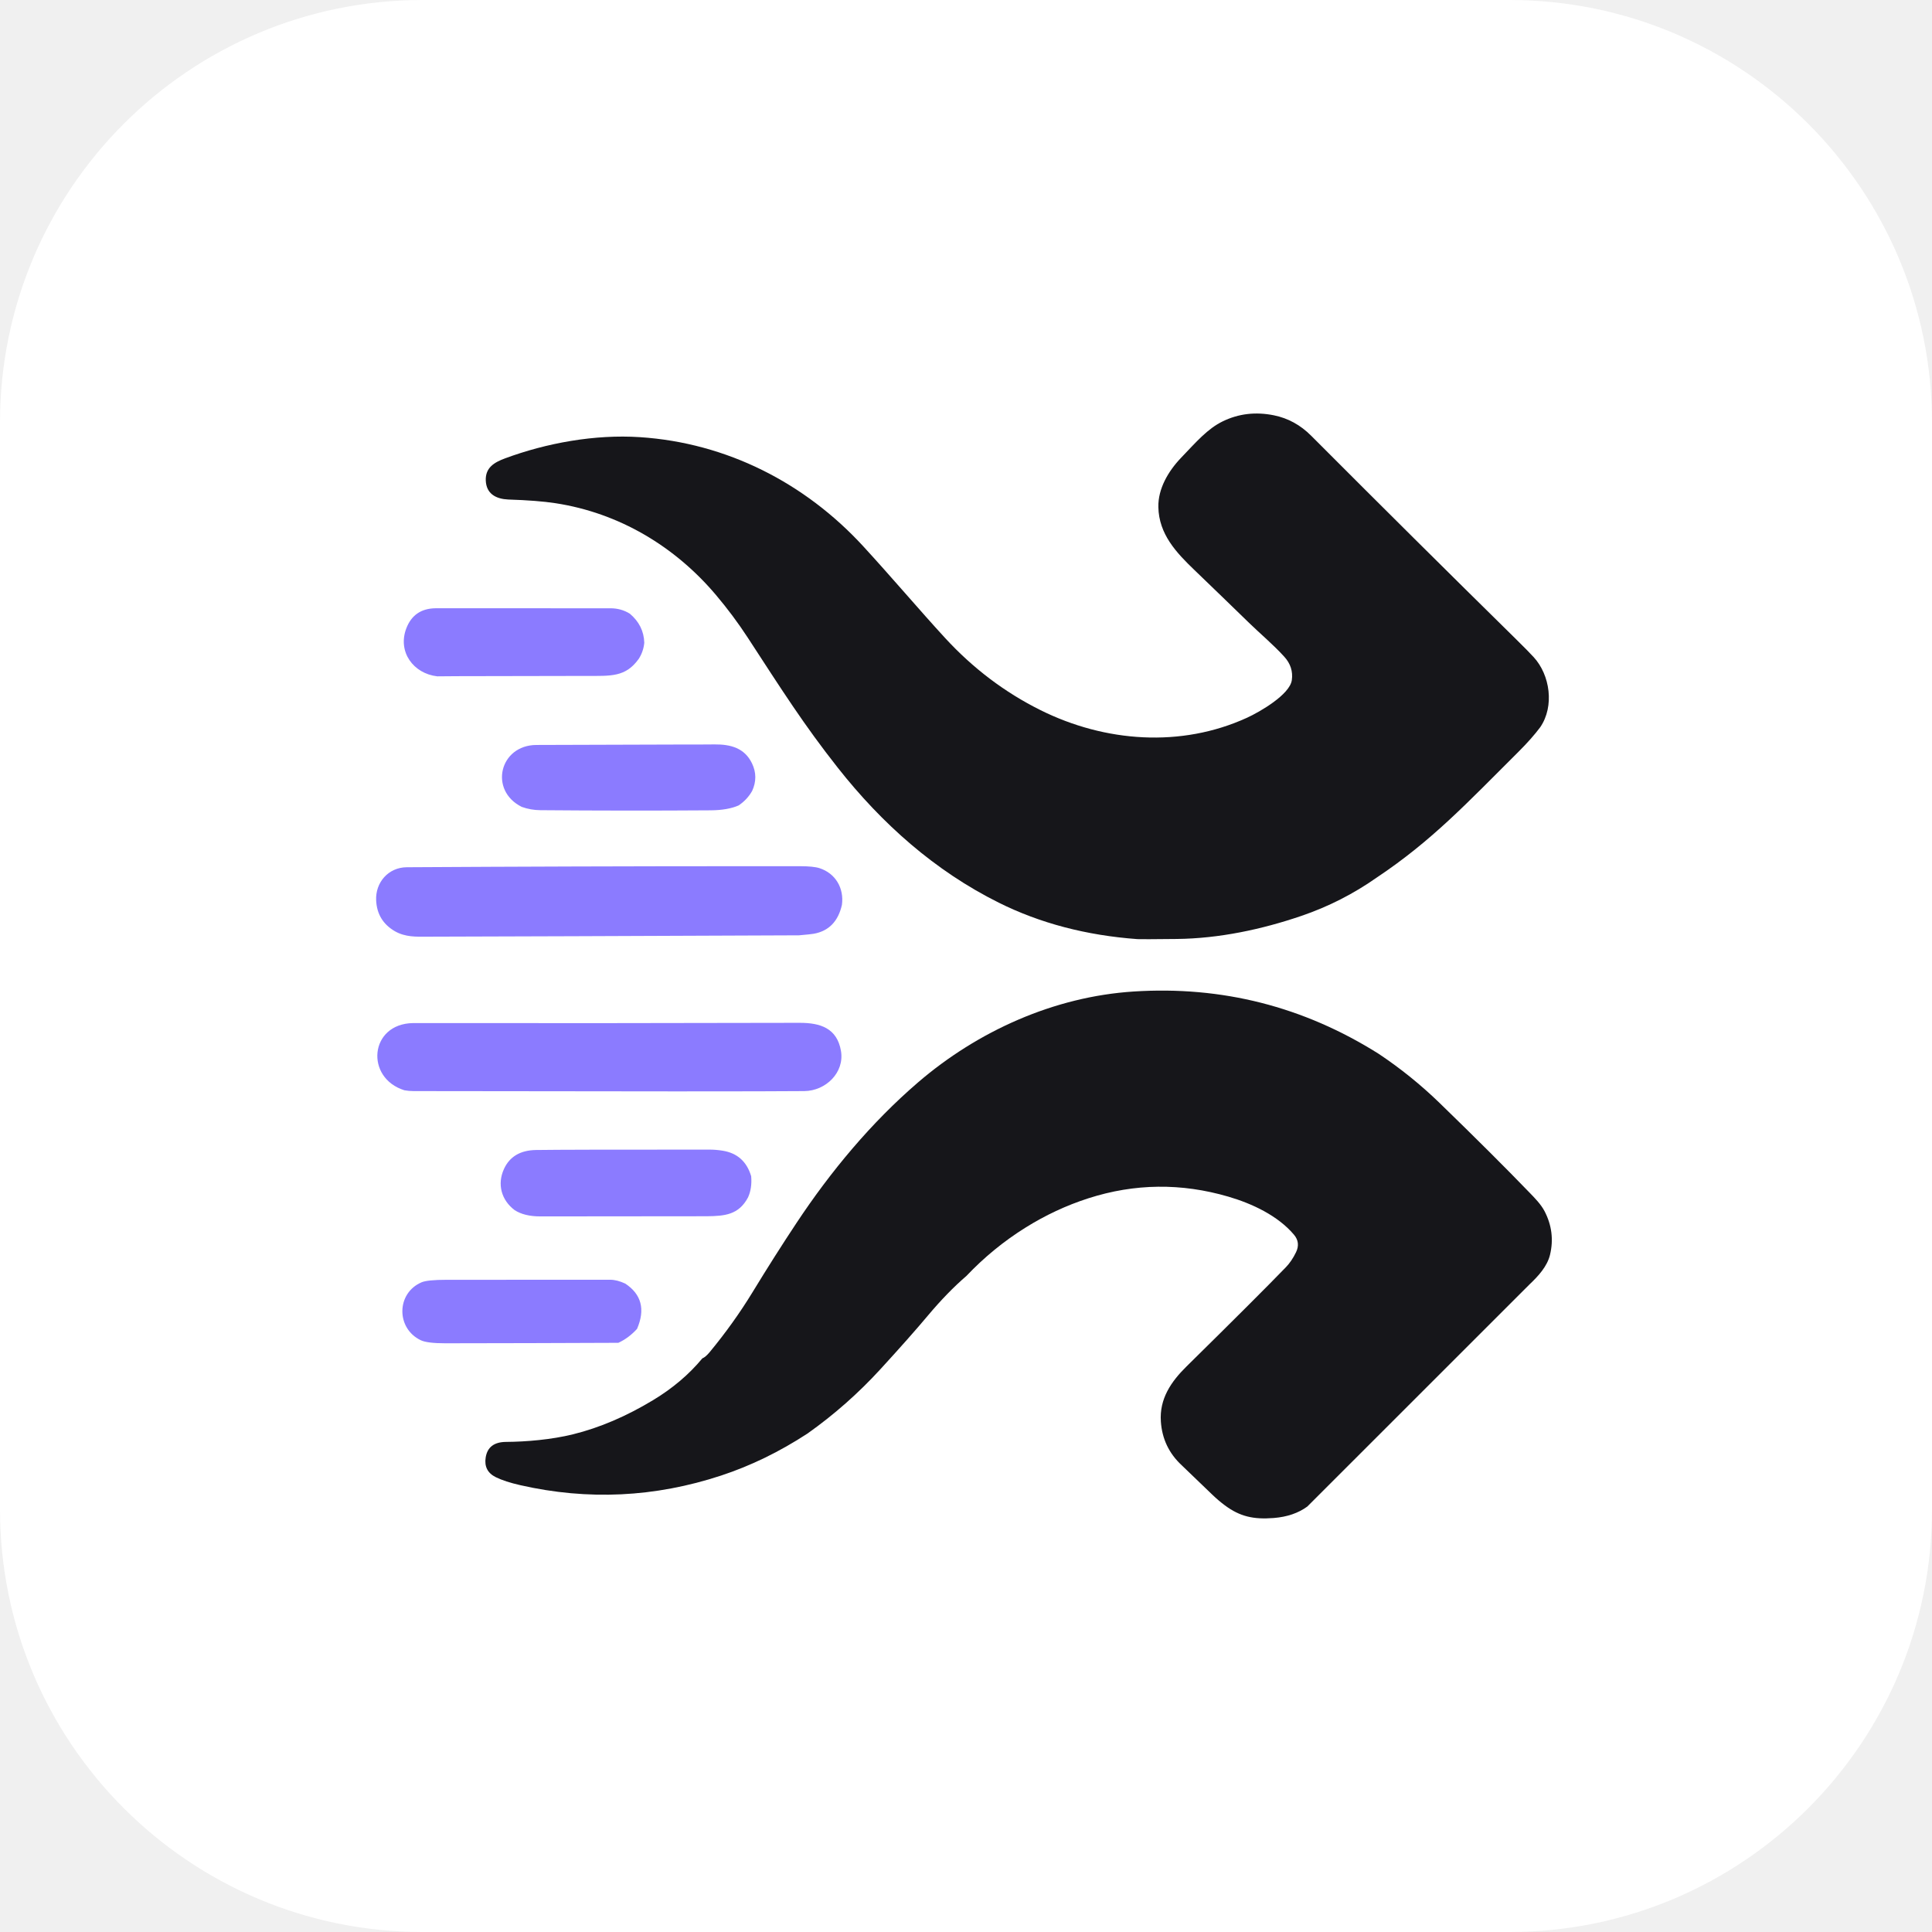
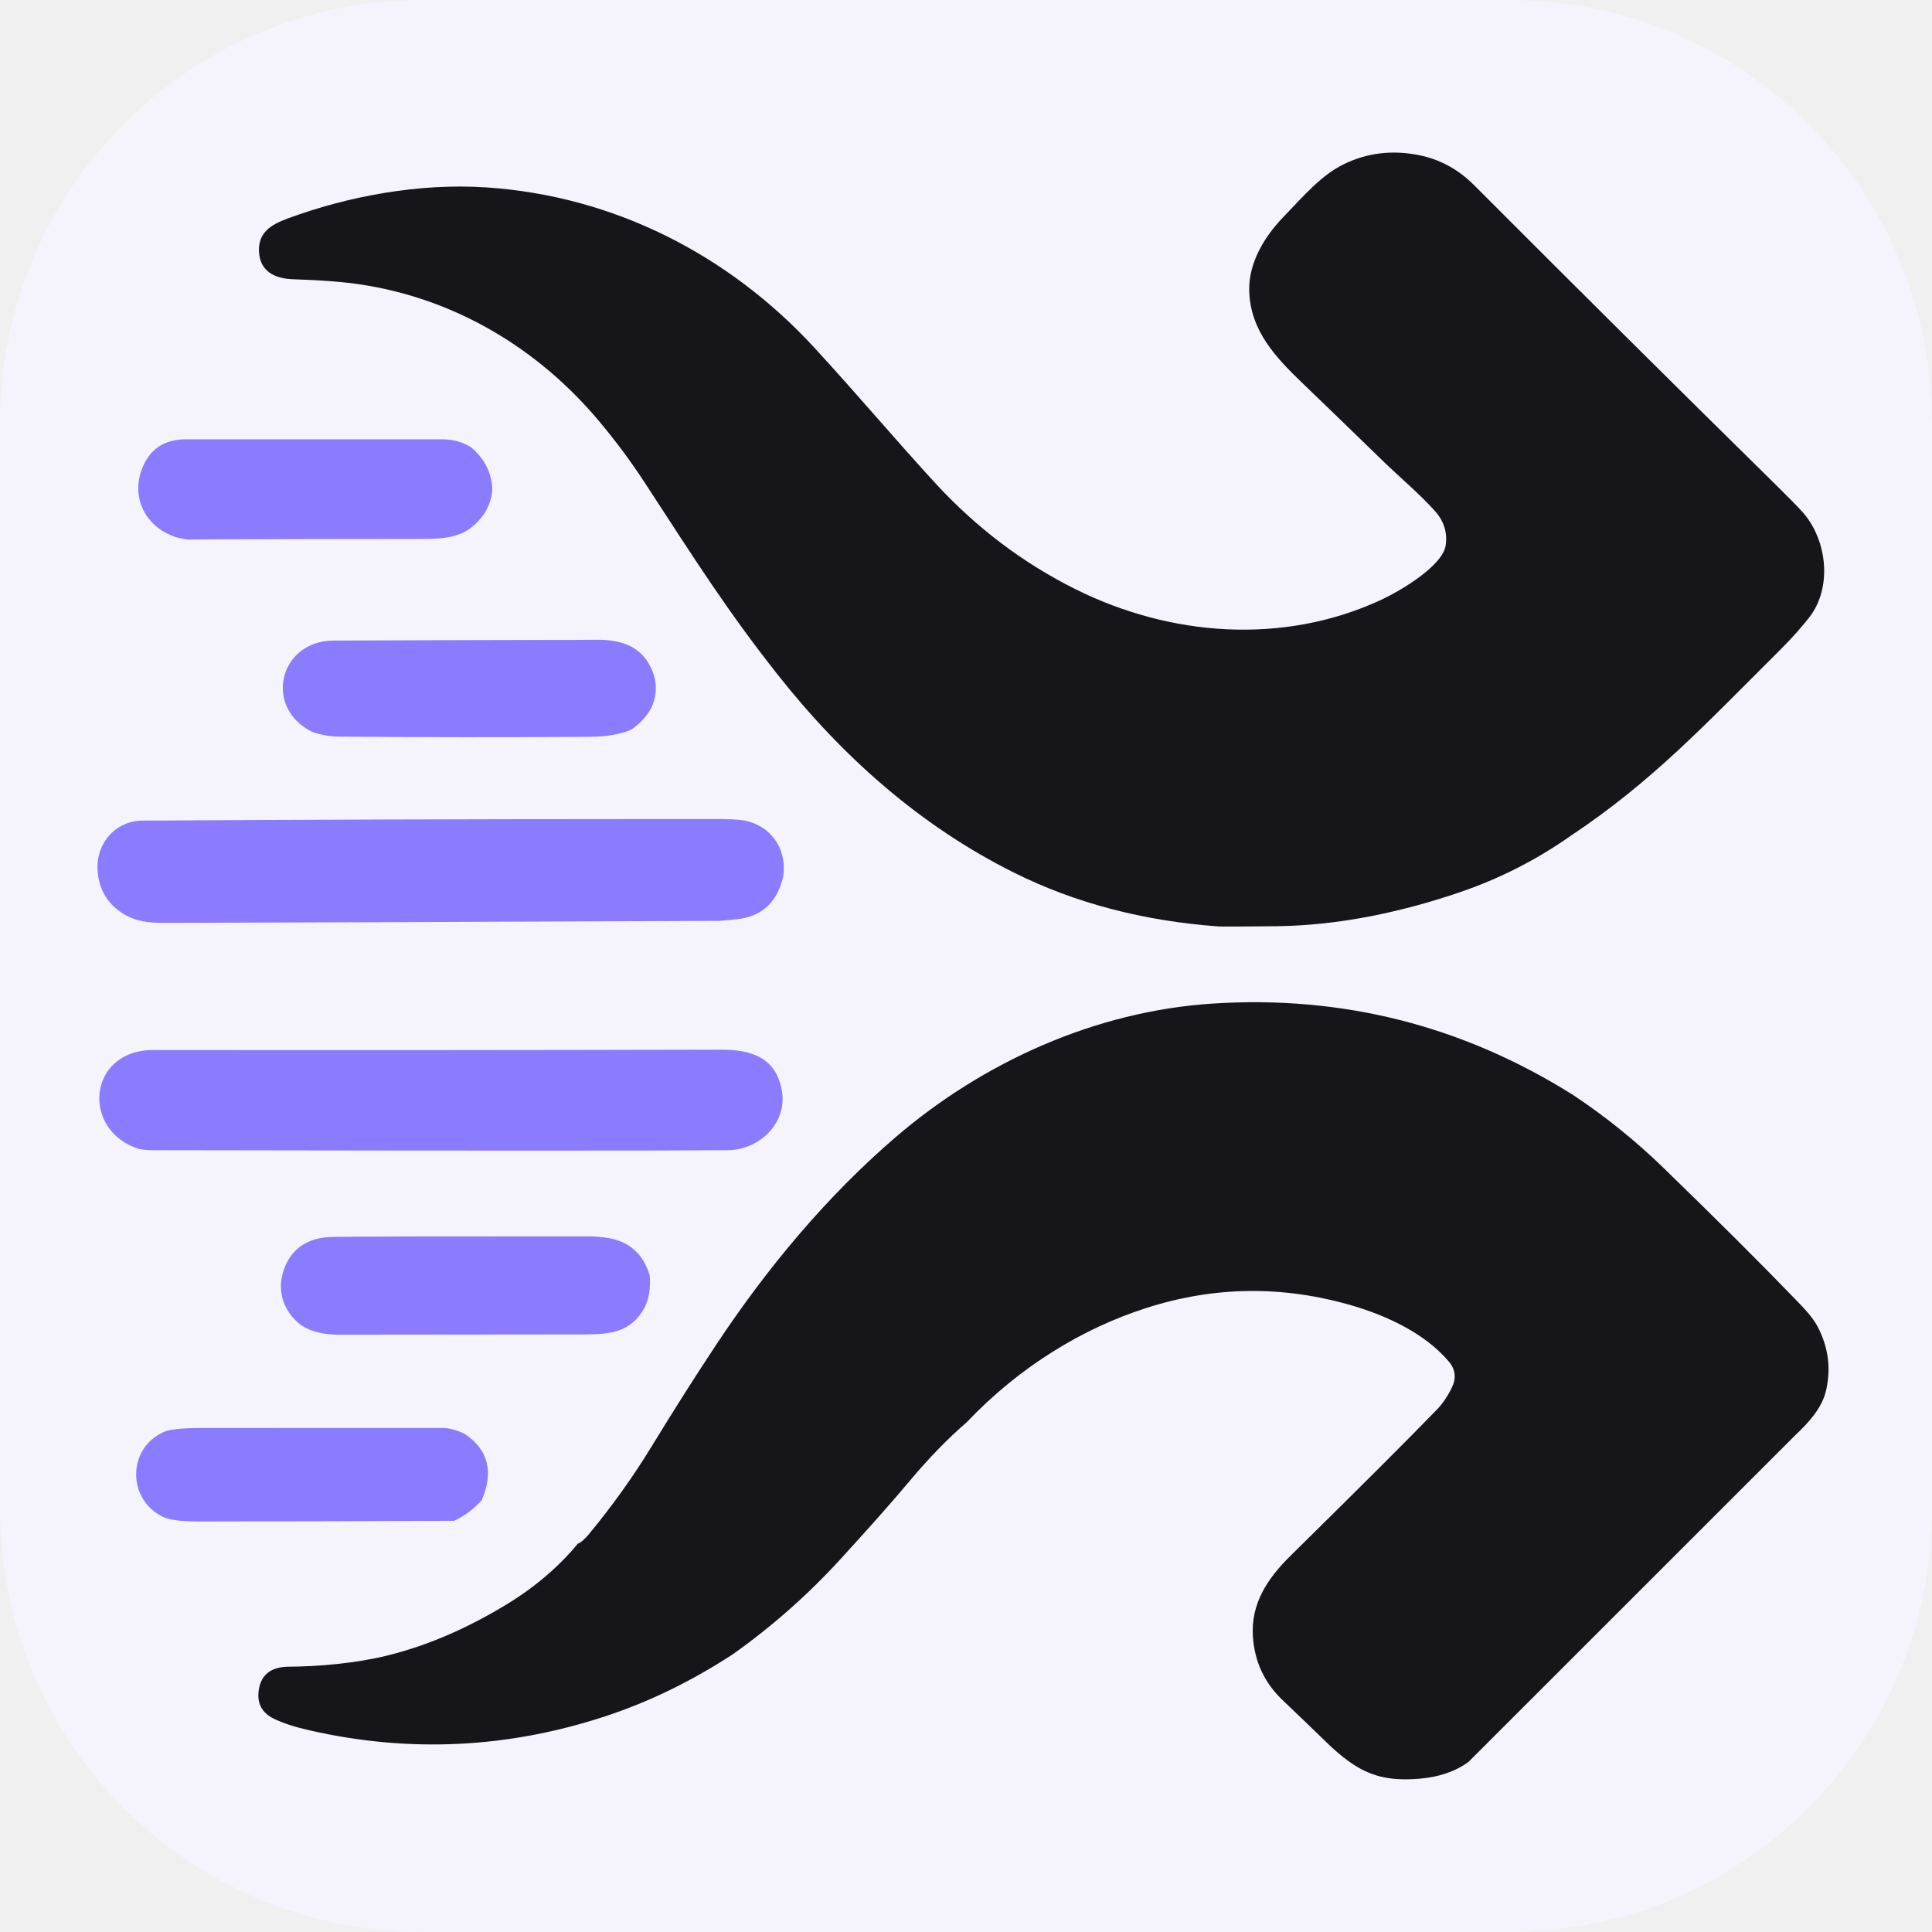
<svg xmlns="http://www.w3.org/2000/svg" viewBox="0 0 512 512" width="512" height="512">
-   <rect width="512" height="512" rx="112" fill="#FFFFFF" />
-   <g transform="translate(-45.2 -52.4) scale(0.6)">
+   <rect width="512" height="512" rx="112" fill="#F5F3FB" />
+   <g transform="translate(-187.46,-198.06) scale(0.8833922)">
    <path fill="#16161A" d="M 755.65 408.50 Q 751.94 413.48 746.07 419.33 C 723.20 442.11 707.81 458.65 683.47 474.90 Q 668.02 485.77 650.13 491.87 C 632.70 497.82 613.81 501.86 595.09 502.06 Q 579.12 502.23 577.74 502.13 Q 543.81 499.65 516.44 486.01 C 488.26 471.97 464.88 451.18 445.35 426.40 C 430.42 407.46 420.94 392.51 405.58 368.93 Q 399.26 359.24 391.59 350.16 C 373.45 328.67 348.78 313.90 320.69 309.59 Q 312.76 308.37 299.80 307.96 C 294.50 307.72 290.12 305.52 289.89 299.55 C 289.69 293.93 293.53 291.59 298.42 289.78 C 316.71 283.01 338.04 279.10 358.02 280.42 C 396.33 282.95 430.88 300.60 456.67 328.68 C 469.26 342.38 481.46 356.84 492.78 369.14 Q 511.28 389.24 534.91 400.99 C 563.41 415.17 596.98 417.67 626.12 404.35 C 631.76 401.77 645.02 394.13 645.91 387.73 Q 646.72 381.96 642.59 377.41 C 637.78 372.10 631.90 367.19 627.02 362.44 Q 615.06 350.80 602.96 339.17 C 594.86 331.39 587.20 323.30 586.96 311.29 C 586.79 303.24 591.29 295.49 597.01 289.51 C 603.75 282.47 608.70 276.69 615.39 273.44 Q 625.89 268.32 638.00 270.77 Q 647.35 272.66 654.46 279.79 Q 700.40 325.83 744.92 369.63 Q 750.38 375.00 752.73 377.57 C 759.99 385.48 761.96 399.24 755.65 408.50 Z" />
    <path fill="#16161A" d="M 684.23 552.76 Q 698.74 562.43 711.22 574.54 Q 735.14 597.75 750.85 614.04 C 753.12 616.38 755.94 619.24 757.52 622.26 Q 762.35 631.54 759.95 641.56 C 758.72 646.66 754.82 650.92 750.95 654.58 L 652.75 752.75 Q 646.80 757.10 637.94 757.81 C 628.98 758.52 622.99 757.17 616.33 752.22 Q 613.38 750.03 610.51 747.24 Q 603.92 740.84 597.25 734.49 Q 588.86 726.69 588.07 715.23 C 587.37 705.20 592.55 697.61 599.39 690.88 Q 631.02 659.73 643.29 647.04 Q 645.84 644.40 647.75 640.46 Q 649.83 636.20 646.85 632.67 C 639.80 624.32 628.44 618.96 617.87 615.87 Q 586.70 606.75 556.05 616.60 Q 541.48 621.28 528.15 629.63 Q 513.91 638.54 502.16 650.92 Q 493.86 658.05 485.16 668.41 Q 477.28 677.81 464.15 692.14 Q 449.59 708.03 432.01 720.49 Q 413.47 732.60 393.81 739.07 Q 349.97 753.49 305.18 743.32 Q 298.34 741.77 294.32 739.78 Q 288.90 737.10 289.85 731.08 Q 290.93 724.26 298.83 724.20 C 307.75 724.14 318.90 723.20 328.47 720.83 Q 346.01 716.49 363.78 705.76 Q 376.74 697.94 385.54 687.31 Q 386.97 686.74 388.80 684.53 Q 399.38 671.73 407.66 658.17 Q 417.63 641.82 427.18 627.43 C 442.26 604.69 460.10 583.23 480.73 565.48 C 507.19 542.72 540.92 527.54 575.99 525.27 Q 634.53 521.48 684.23 552.76 Z" />
    <g fill="#8B7BFF">
      <path d="M 353.51 358.38 Q 359.69 363.59 359.90 371.24 Q 359.55 375.00 357.50 378.28 C 351.66 386.48 345.15 385.87 334.32 385.88 Q 305.79 385.90 277.16 385.99 L 268.48 386.06 C 257.87 384.86 250.88 375.21 254.77 364.93 Q 258.11 356.11 267.74 355.99 Q 269.12 355.98 345.00 356.00 Q 349.68 356.01 353.51 358.38 Z" />
      <path d="M 374.46 416.18 Q 382.73 416.21 391.00 416.13 C 397.99 416.07 404.21 417.69 407.48 424.50 Q 410.38 430.53 407.53 436.70 Q 405.34 440.55 401.57 443.08 Q 396.79 445.18 389.24 445.24 Q 351.62 445.50 314.00 445.18 Q 309.75 445.15 305.77 443.72 C 291.18 436.44 295.95 416.44 312.26 416.37 Q 343.36 416.24 374.46 416.18 Z" />
      <path d="M 447.19 487.03 Q 444.70 497.97 434.75 499.76 Q 433.41 500.00 428.21 500.45 Q 311.61 500.94 263.50 501.05 C 259.27 501.06 254.39 501.30 249.74 498.64 Q 241.91 494.08 241.47 485.03 C 241.09 477.05 246.91 470.43 255.00 470.38 Q 328.65 469.94 402.28 469.92 Q 415.47 469.91 428.64 469.92 Q 434.64 469.93 437.27 470.78 C 444.29 473.03 448.22 479.55 447.19 487.03 Z" />
      <path d="M 253.94 568.89 C 236.48 563.42 238.51 539.55 257.72 539.21 Q 343.11 539.31 428.50 539.10 C 437.68 539.08 445.04 541.47 446.77 551.48 C 448.42 561.07 440.05 569.16 430.57 569.25 Q 404.03 569.51 258.01 569.25 Q 255.97 569.25 253.94 568.89 Z" />
      <path d="M 407.12 606.86 Q 407.56 612.27 405.70 616.26 C 401.58 623.93 395.44 624.44 387.54 624.53 Q 350.78 624.58 314.02 624.60 Q 306.91 624.61 302.62 621.81 C 296.76 617.38 294.86 610.38 297.92 603.67 Q 301.68 595.43 312.08 595.27 Q 325.45 595.07 388.76 595.10 Q 391.57 595.10 394.48 595.57 Q 404.21 597.11 407.12 606.86 Z" />
      <path d="M 351.51 654.28 Q 362.24 661.39 356.71 674.27 Q 353.03 678.32 348.45 680.43 Q 310.20 680.60 272.06 680.64 Q 264.01 680.65 261.15 679.28 C 250.25 674.06 250.33 658.51 261.52 653.71 Q 264.11 652.60 272.62 652.60 Q 303.99 652.62 344.88 652.58 Q 347.86 652.58 351.51 654.28 Z" />
    </g>
  </g>
</svg>
